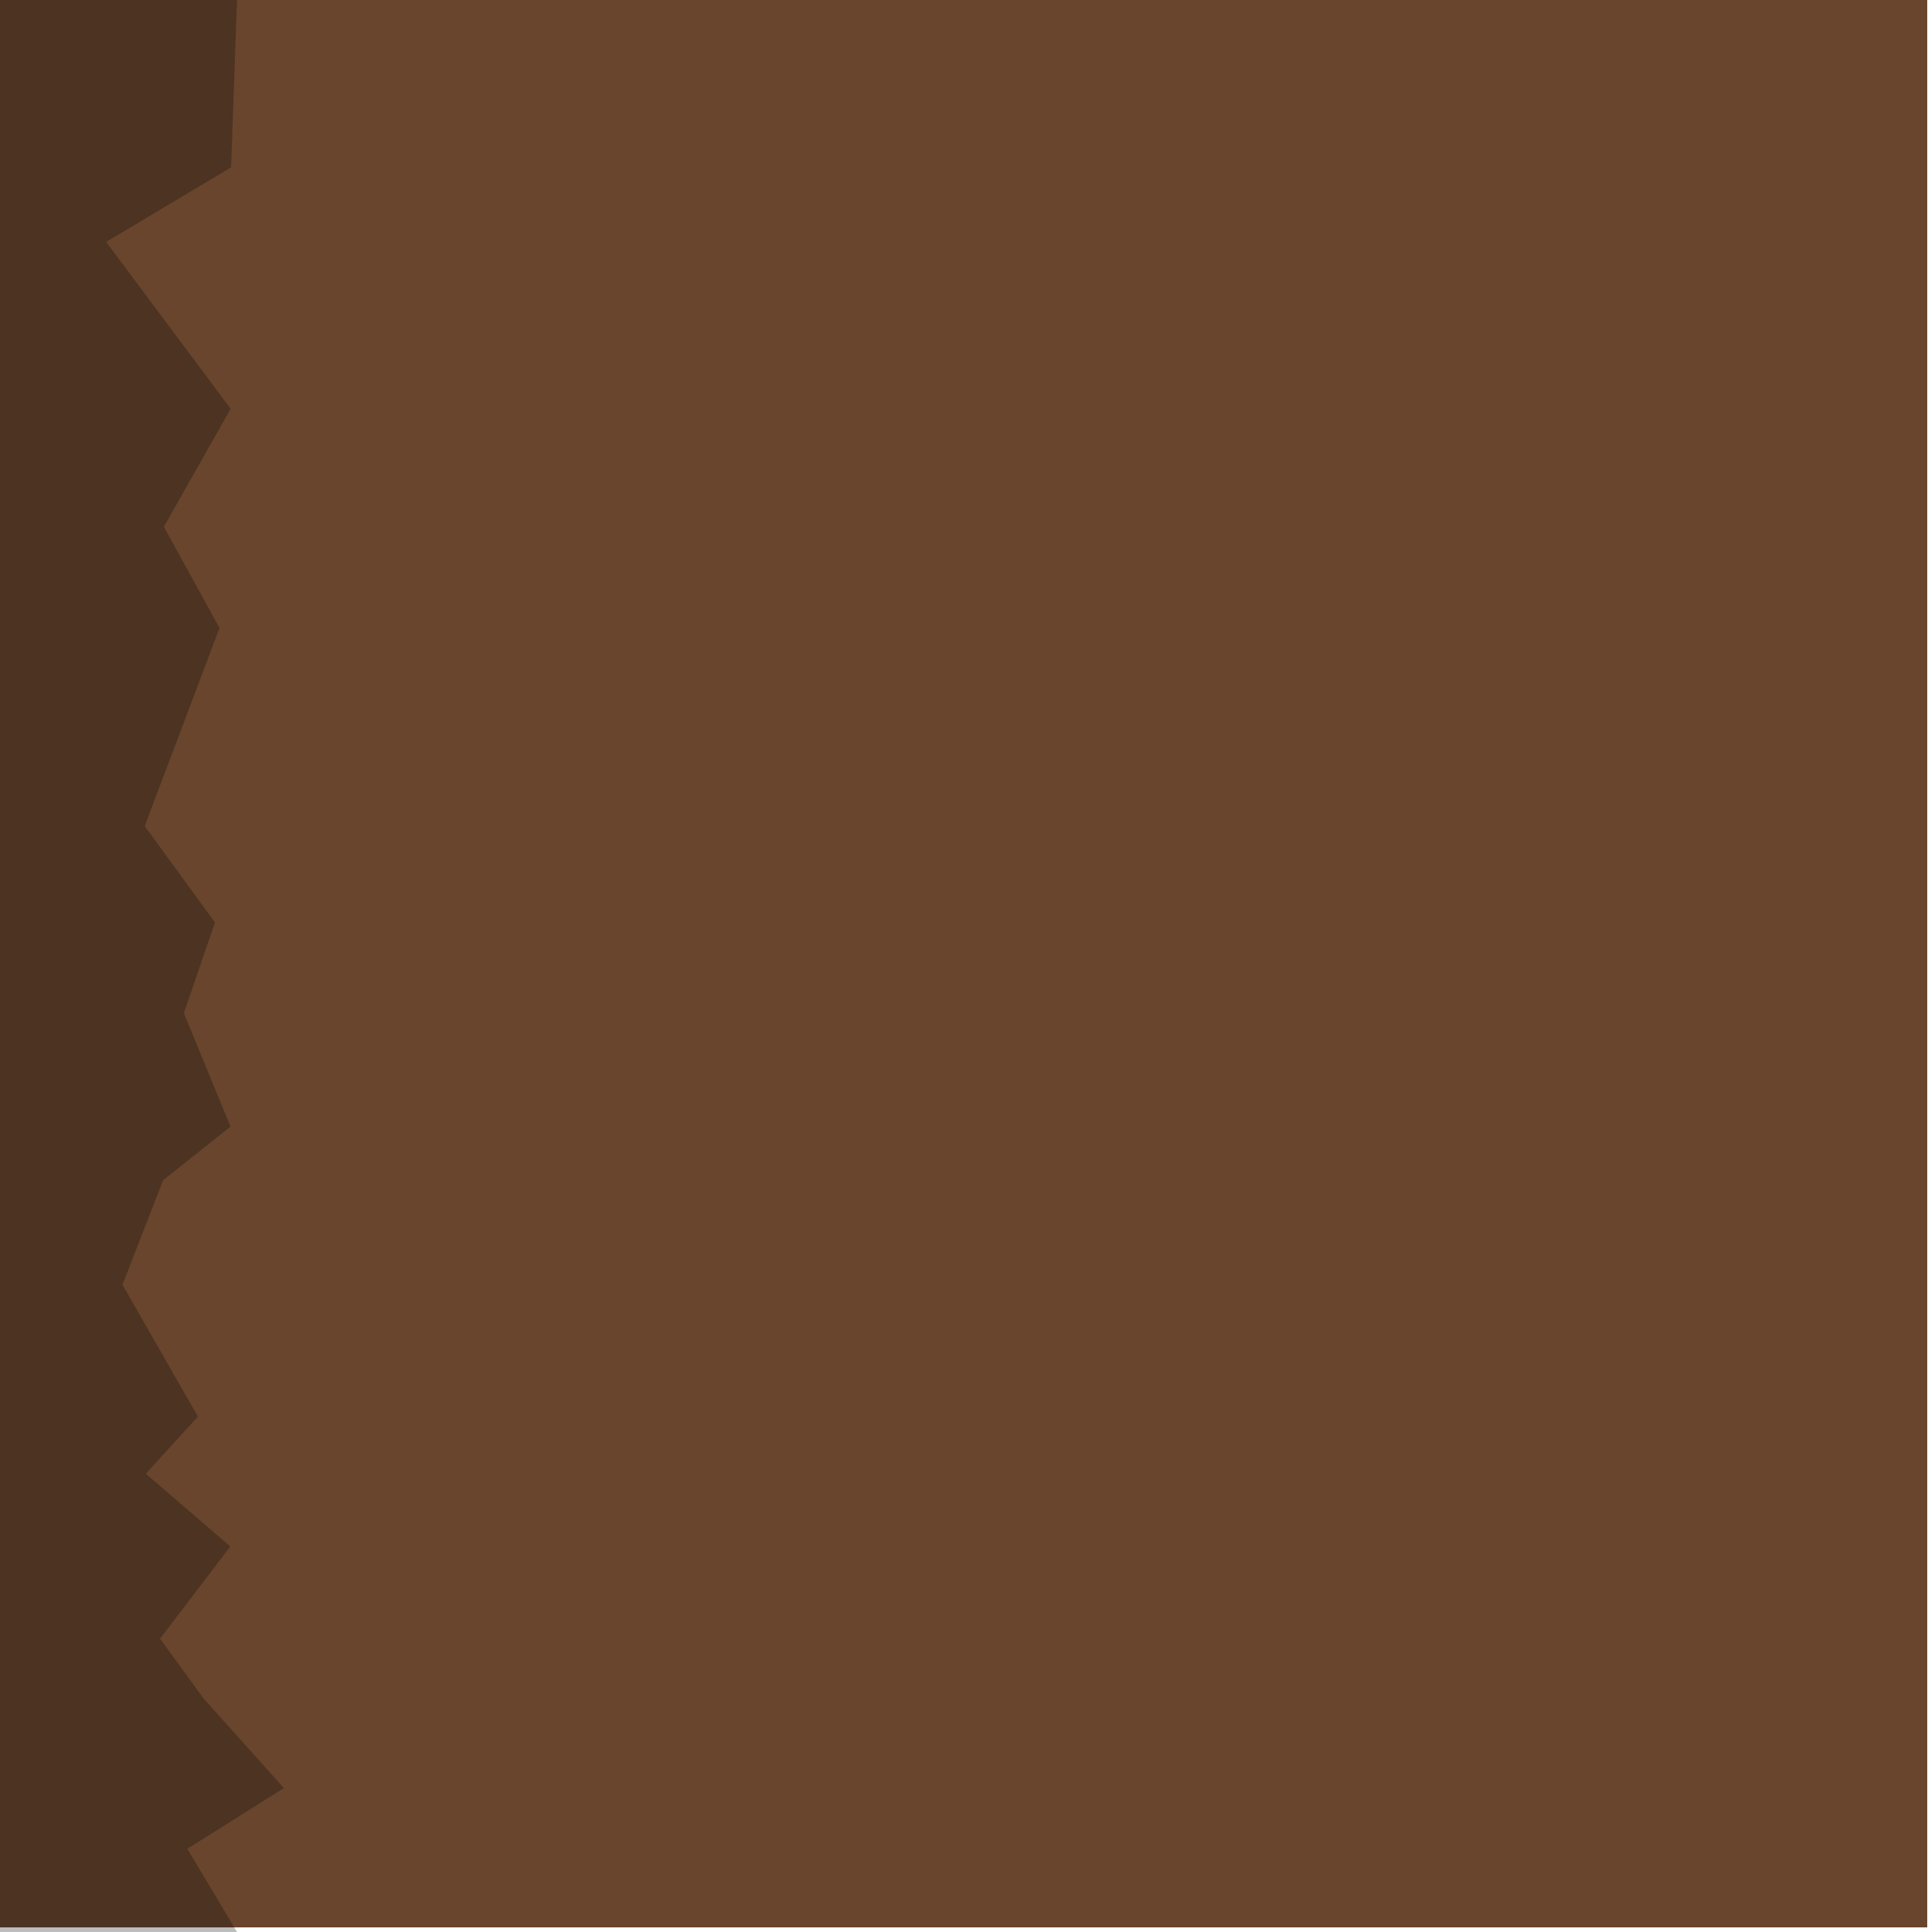
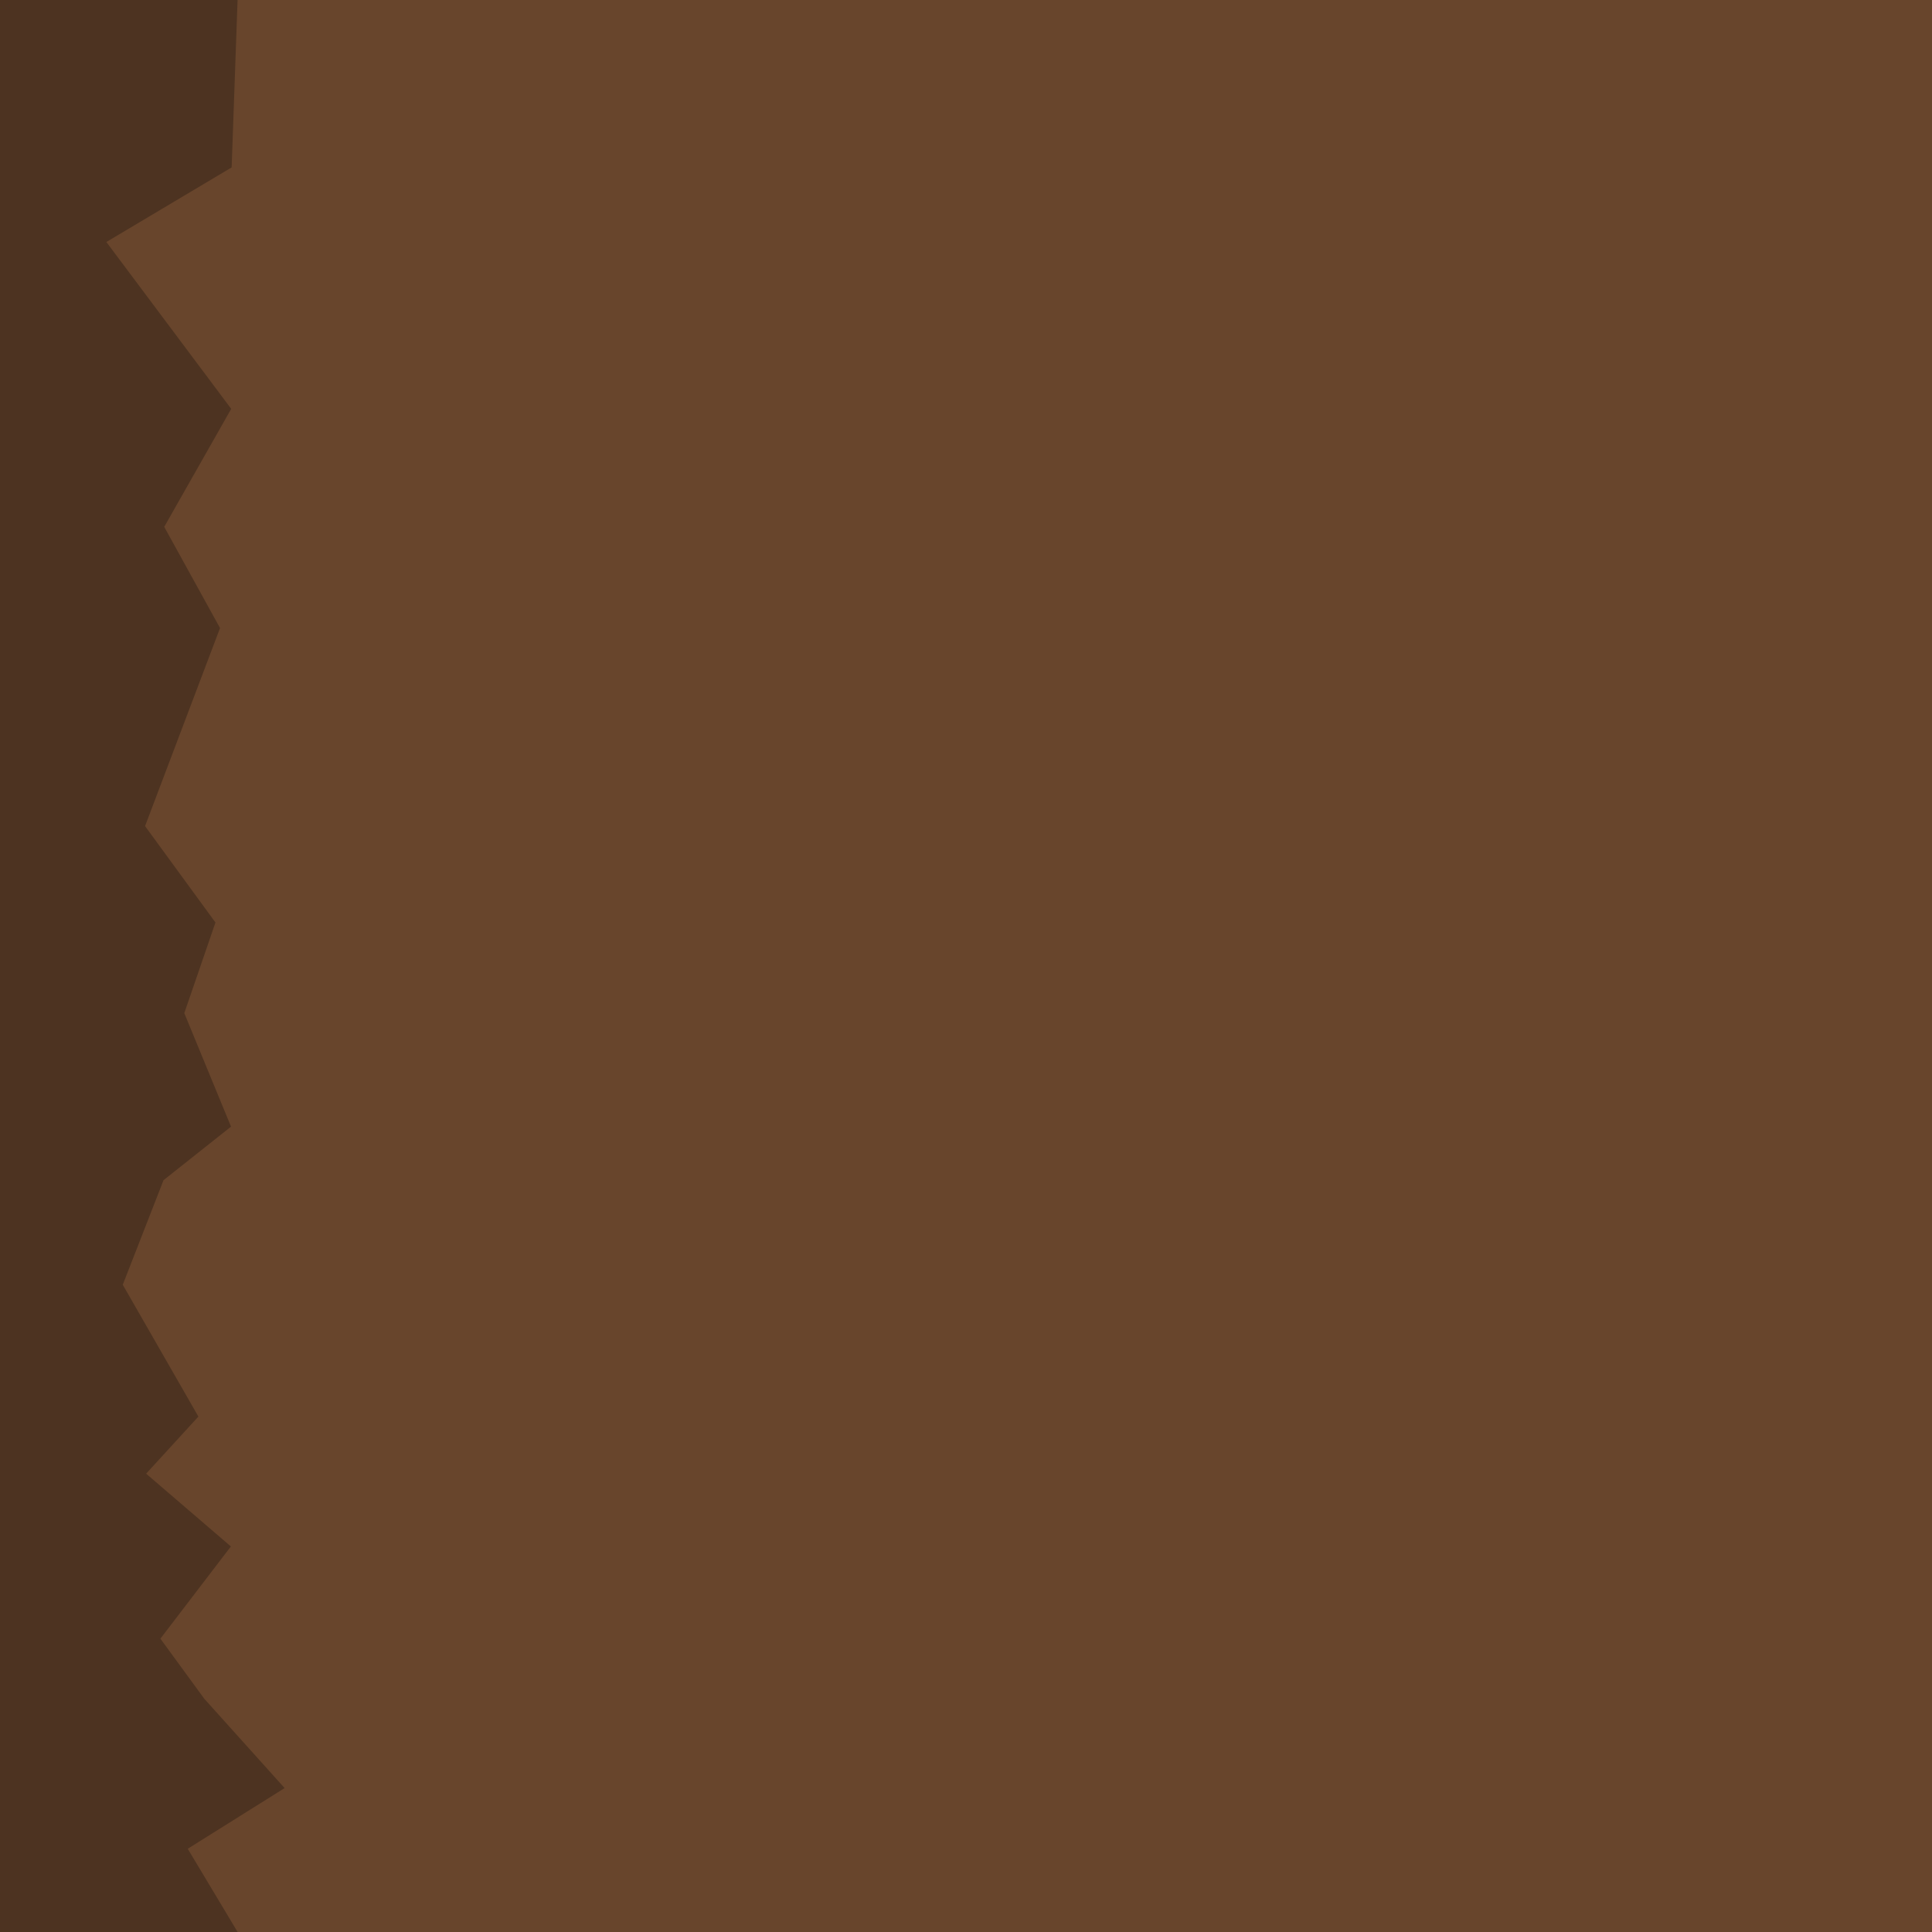
- <svg xmlns="http://www.w3.org/2000/svg" width="100mm" height="100.24mm" version="1.1" viewBox="0 0 100 100.24">
+ <svg xmlns="http://www.w3.org/2000/svg" width="100mm" height="100mm" version="1.1" viewBox="0 0 100 100">
  <g transform="translate(92.571 -103.03)">
    <rect x="-92.571" y="103.03" width="100" height="100" fill="#68452c" />
-     <path d="m-92.571 203.27h12.299l-2.582-4.319 5.015-3.148-4.16-4.637-2.27-3.115 3.648-4.784-4.386-3.776 2.705-2.963-3.915-6.841 2.11-5.425 3.494-2.779-2.419-5.888 1.613-4.704-3.644-5.002 3.881-10.276-2.889-5.251 3.467-6.123-6.462-8.657 6.485-3.871 0.307-8.685h-12.299z" fill-opacity=".258" />
+     <path d="m-92.571 203.03h12.299l-2.582-4.308 5.015-3.141-4.16-4.626-2.27-3.108 3.648-4.773-4.386-3.767 2.705-2.955-3.915-6.824 2.11-5.412 3.494-2.772-2.419-5.874 1.613-4.692-3.644-4.989 3.881-10.251-2.889-5.238 3.467-6.108-6.462-8.636 6.485-3.861 0.307-8.664h-12.299z" fill-opacity=".258" />
  </g>
</svg>
